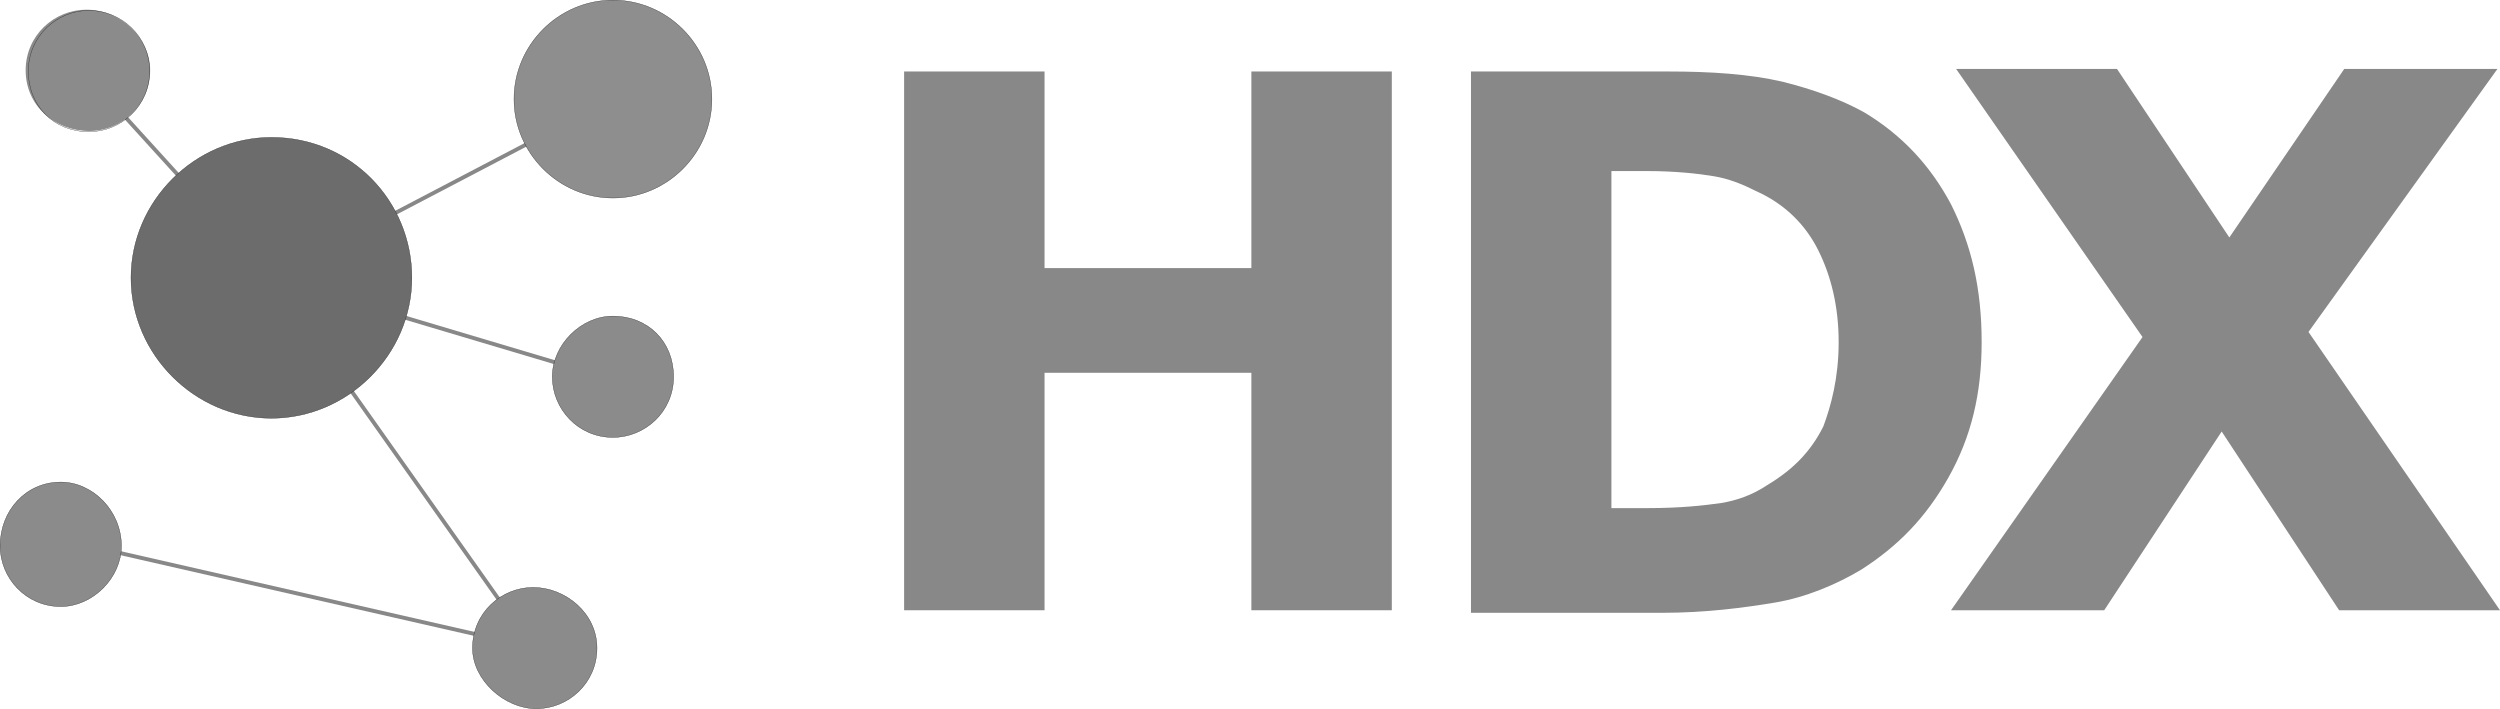
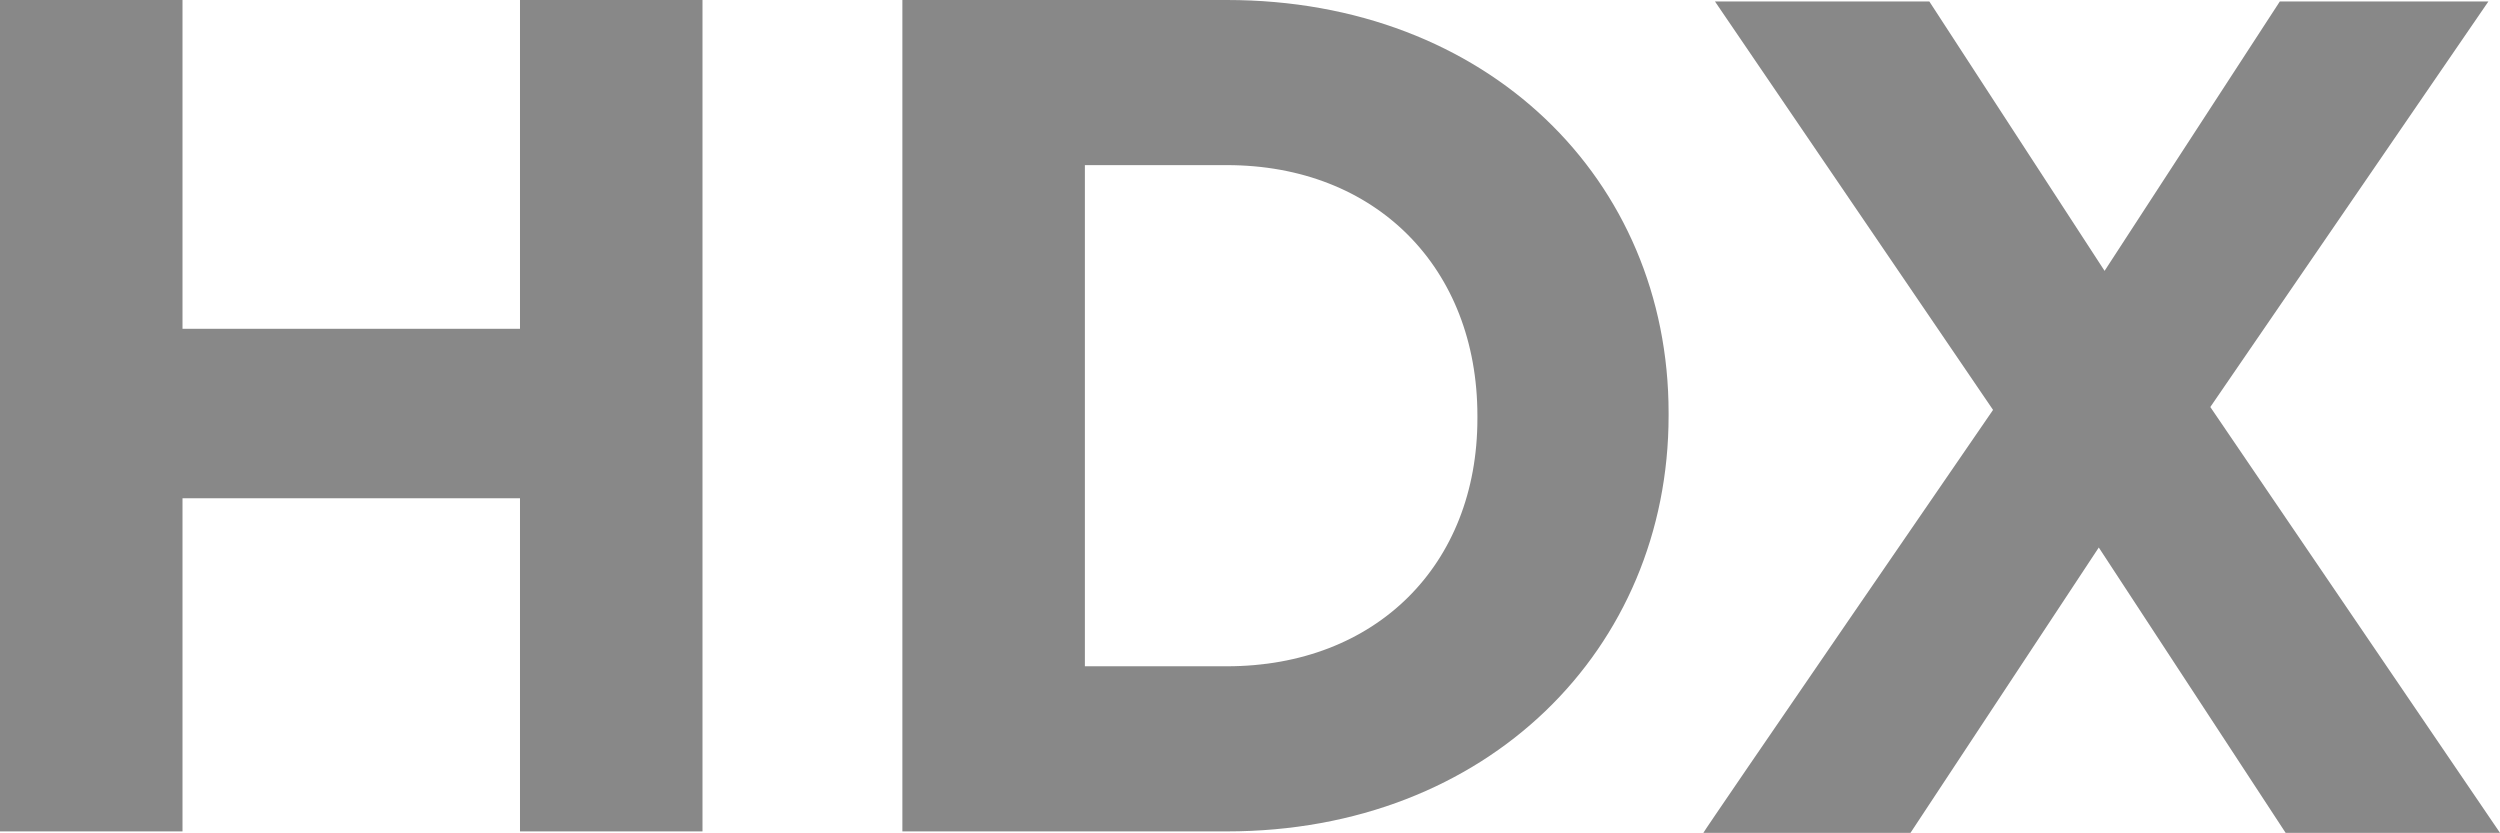
- <svg xmlns="http://www.w3.org/2000/svg" version="1.0" id="svg2" x="0px" y="0px" viewBox="1.425 414.079 791.859 224.517" enable-background="new 1.425 414.079 791.859 224.517" xml:space="preserve">
-   <g id="layer1" transform="translate(-290.4861,-508.5987)">
-     <path id="path3462" fill="#888888" d="M732.759,1115.972h-44.483v-75.217   h-65.511v75.217h-44.483V945.32h44.483v62.276h65.511v-62.276h44.483V1115.972   L732.759,1115.972z" />
-     <path id="path3464" fill="#888888" d="M919.587,1031.05   c0,16.176-3.235,29.925-10.514,42.865c-7.279,12.94-16.176,21.837-27.498,29.116   c-8.088,4.852-17.793,8.896-27.498,10.514c-9.706,1.618-21.837,3.235-35.586,3.235   H757.832V945.32h62.276c13.749,0,25.881,0.809,36.395,3.235   c9.706,2.426,18.602,5.662,25.881,9.706   c12.132,7.279,21.028,16.984,27.498,29.116   C916.352,1000.317,919.587,1014.066,919.587,1031.05z M874.296,1031.05   c0-11.323-2.426-21.028-6.47-29.116c-4.044-8.088-10.514-14.558-19.411-18.602   c-4.853-2.426-8.897-4.044-13.749-4.853c-4.853-0.808-12.132-1.617-21.028-1.617   h-11.323v106.759h11.323c10.514,0,17.793-0.809,23.455-1.618   c4.853-0.808,9.705-2.426,14.558-5.662c8.088-4.852,13.749-10.514,17.793-18.602   C871.869,1051.27,874.296,1042.374,874.296,1031.05L874.296,1031.05z" />
-     <path id="path3466" fill="#888888" d="M1083.769,1115.972h-50.953   l-37.204-56.615l-37.204,56.615H909.882l60.658-86.539l-59.041-84.922h50.953   l35.586,53.379l36.395-53.379h48.527l-59.849,83.304L1083.769,1115.972L1083.769,1115.972   z" />
-     <g id="g4318" transform="matrix(1.25,0,0,-1.25,284.197,541.8305)">
-       <path id="path3383" fill="none" stroke="#888888" stroke-miterlimit="10" d="    M74.949-375.074l66.32-93.818" />
-       <path id="path3387" fill="none" stroke="#888888" stroke-miterlimit="10" d="    M74.949-375.074l84.113-25.072" />
-       <path id="path3391" fill="none" stroke="#888888" stroke-miterlimit="10" d="    M74.949-375.074l86.539,45.292" />
-       <path id="path3395" fill="none" stroke="#888888" stroke-miterlimit="10" d="    M21.57-441.394l120.508-27.499" />
-       <path id="path3399" fill="none" stroke="#888888" stroke-miterlimit="10" d="    M74.949-375.074L34.51-330.591" />
-       <g id="g3401">
-         <path id="path3411" fill="#6C6C6C" d="M110.536-375.074     c0-19.411-16.176-35.586-35.586-35.586s-35.586,16.176-35.586,35.586     c0,19.411,16.176,35.586,35.586,35.586     C95.169-339.488,110.536-355.663,110.536-375.074" />
-         <path id="path3415" fill="none" stroke="#1B1B1B" stroke-width="0.081" stroke-miterlimit="10" d="     M110.536-375.074c0-19.411-16.176-35.586-35.586-35.586     s-35.586,16.176-35.586,35.586c0,19.411,16.176,35.586,35.586,35.586     C95.169-339.488,110.536-355.663,110.536-375.074z" />
-         <path id="path3419" fill="#8B8B8B" d="M157.445-468.892     c0-8.897-7.279-15.367-15.367-15.367s-16.176,7.279-16.176,15.367     c0,8.897,7.279,15.367,15.367,15.367C149.357-453.526,157.445-459.996,157.445-468.892" />
-         <path id="path3423" fill="none" stroke="#1B1B1B" stroke-width="0.081" stroke-miterlimit="10" d="     M157.445-468.892c0-8.897-7.279-15.367-15.367-15.367s-16.176,7.279-16.176,15.367     c0,8.897,7.279,15.367,15.367,15.367C149.357-453.526,157.445-459.996,157.445-468.892z" />
-         <path id="path3427" fill="#8B8B8B" d="M176.856-400.146     c0-8.897-7.279-15.367-15.367-15.367c-8.897,0-15.367,7.279-15.367,15.367     c0,8.088,7.279,15.367,15.367,15.367     C170.385-384.779,176.856-391.25,176.856-400.146" />
-         <path id="path3431" fill="none" stroke="#1B1B1B" stroke-width="0.081" stroke-miterlimit="10" d="     M176.856-400.146c0-8.897-7.279-15.367-15.367-15.367     c-8.897,0-15.367,7.279-15.367,15.367c0,8.088,7.279,15.367,15.367,15.367     C170.385-384.779,176.856-391.25,176.856-400.146z" />
-         <path id="path3435" fill="#8E8E8E" d="M186.561-329.782     c0-13.749-11.323-25.072-25.072-25.072c-13.749,0-25.072,11.323-25.072,25.072     s11.323,25.072,25.072,25.072C175.238-304.71,186.561-316.033,186.561-329.782" />
-         <path id="path3439" fill="none" stroke="#1B1B1B" stroke-width="0.081" stroke-miterlimit="10" d="     M186.561-329.782c0-13.749-11.323-25.072-25.072-25.072     c-13.749,0-25.072,11.323-25.072,25.072s11.323,25.072,25.072,25.072     C175.238-304.71,186.561-316.033,186.561-329.782z" />
-         <path id="path3443" fill="#8B8B8B" d="M36.937-443.011     c0-8.088-7.279-15.367-15.367-15.367c-8.897,0-15.367,7.279-15.367,15.367     c0,8.897,6.47,16.176,15.367,16.176C29.658-426.836,36.937-434.115,36.937-443.011     " />
-         <path id="path3447" fill="none" stroke="#1B1B1B" stroke-width="0.081" stroke-miterlimit="10" d="     M36.937-443.011c0-8.088-7.279-15.367-15.367-15.367     c-8.897,0-15.367,7.279-15.367,15.367c0,8.897,6.47,16.176,15.367,16.176     C29.658-426.836,36.937-434.115,36.937-443.011z" />
-         <path id="path3451" fill="#8B8B8B" d="M44.216-322.503     c0-8.897-7.279-15.367-15.367-15.367c-8.897,0-16.176,6.47-16.176,15.367     s7.279,15.367,15.367,15.367C36.937-307.137,44.216-314.416,44.216-322.503" />
-         <g id="g3453" transform="translate(9.8843,23.877)">
-           <path id="path3455" fill="none" stroke="#1B1B1B" stroke-width="0.081" stroke-miterlimit="10" d="      M34.205-346.566c0-8.897-7.279-15.367-15.367-15.367      c-8.897,0-15.367,6.47-15.367,15.367s7.279,15.367,15.367,15.367      S34.205-337.67,34.205-346.566z" />
-         </g>
-       </g>
-     </g>
+ <svg xmlns="http://www.w3.org/2000/svg" version="1.1" id="work" x="0px" y="0px" viewBox="0 0 172.6 57.5" style="enable-background:new 0 0 172.6 57.5;" xml:space="preserve">
+   <style type="text/css">
+ 	.st0{fill:#888888;}
+ </style>
+   <g>
+     <path class="st0" d="M0,0h12.6v22.7h23.3V0h12.6v57.4H35.9v-23H12.6v23H0V0z" />
+     <path class="st0" d="M62.3,0h22.4c18,0,30.5,12.4,30.5,28.5v0.2c0,16.1-12.5,28.7-30.5,28.7H62.3V0z M84.7,46   C95,46,102,39,102,28.9v-0.2c0-10.2-7-17.3-17.3-17.3h-9.8V46C74.9,46,84.7,46,84.7,46z" />
+     <path class="st0" d="M137.6,28.3L118.4,0.1h14.8l12.1,18.6l12.1-18.6h14.4l-19.2,28l20,29.4h-14.8l-12.9-19.7l-13,19.7h-14.3   C117.6,57.4,137.6,28.3,137.6,28.3z" />
  </g>
</svg>
